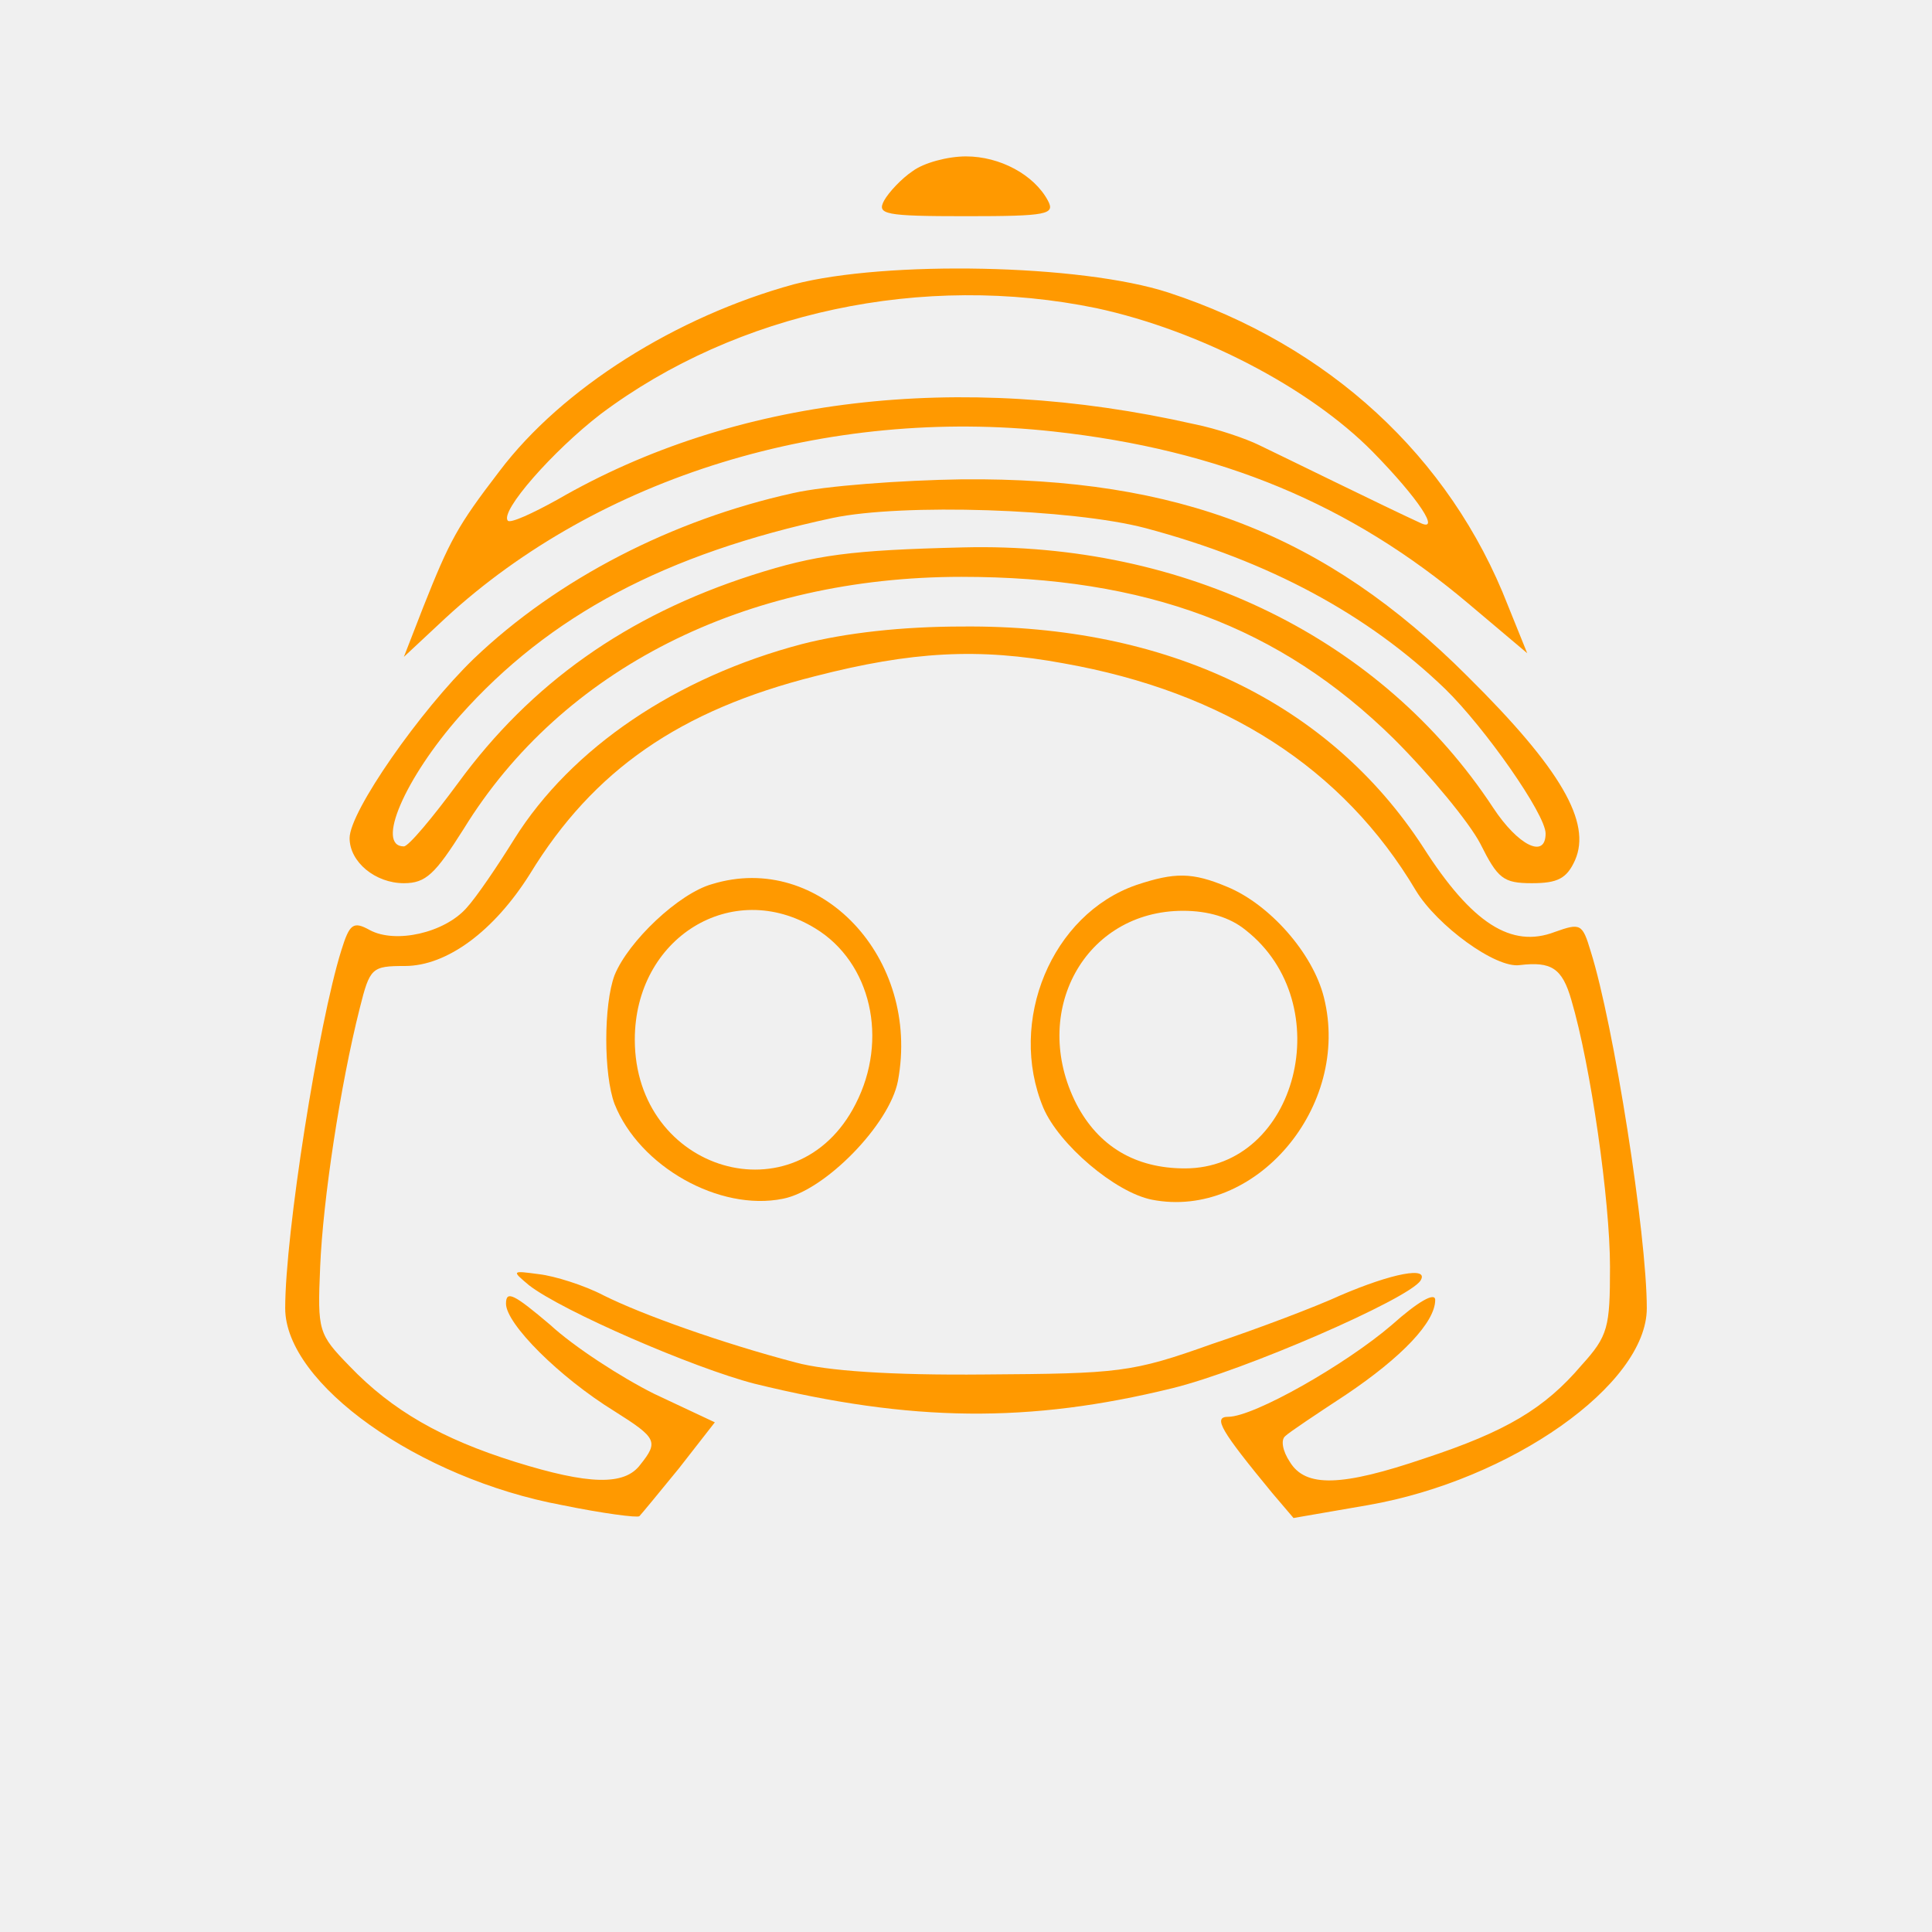
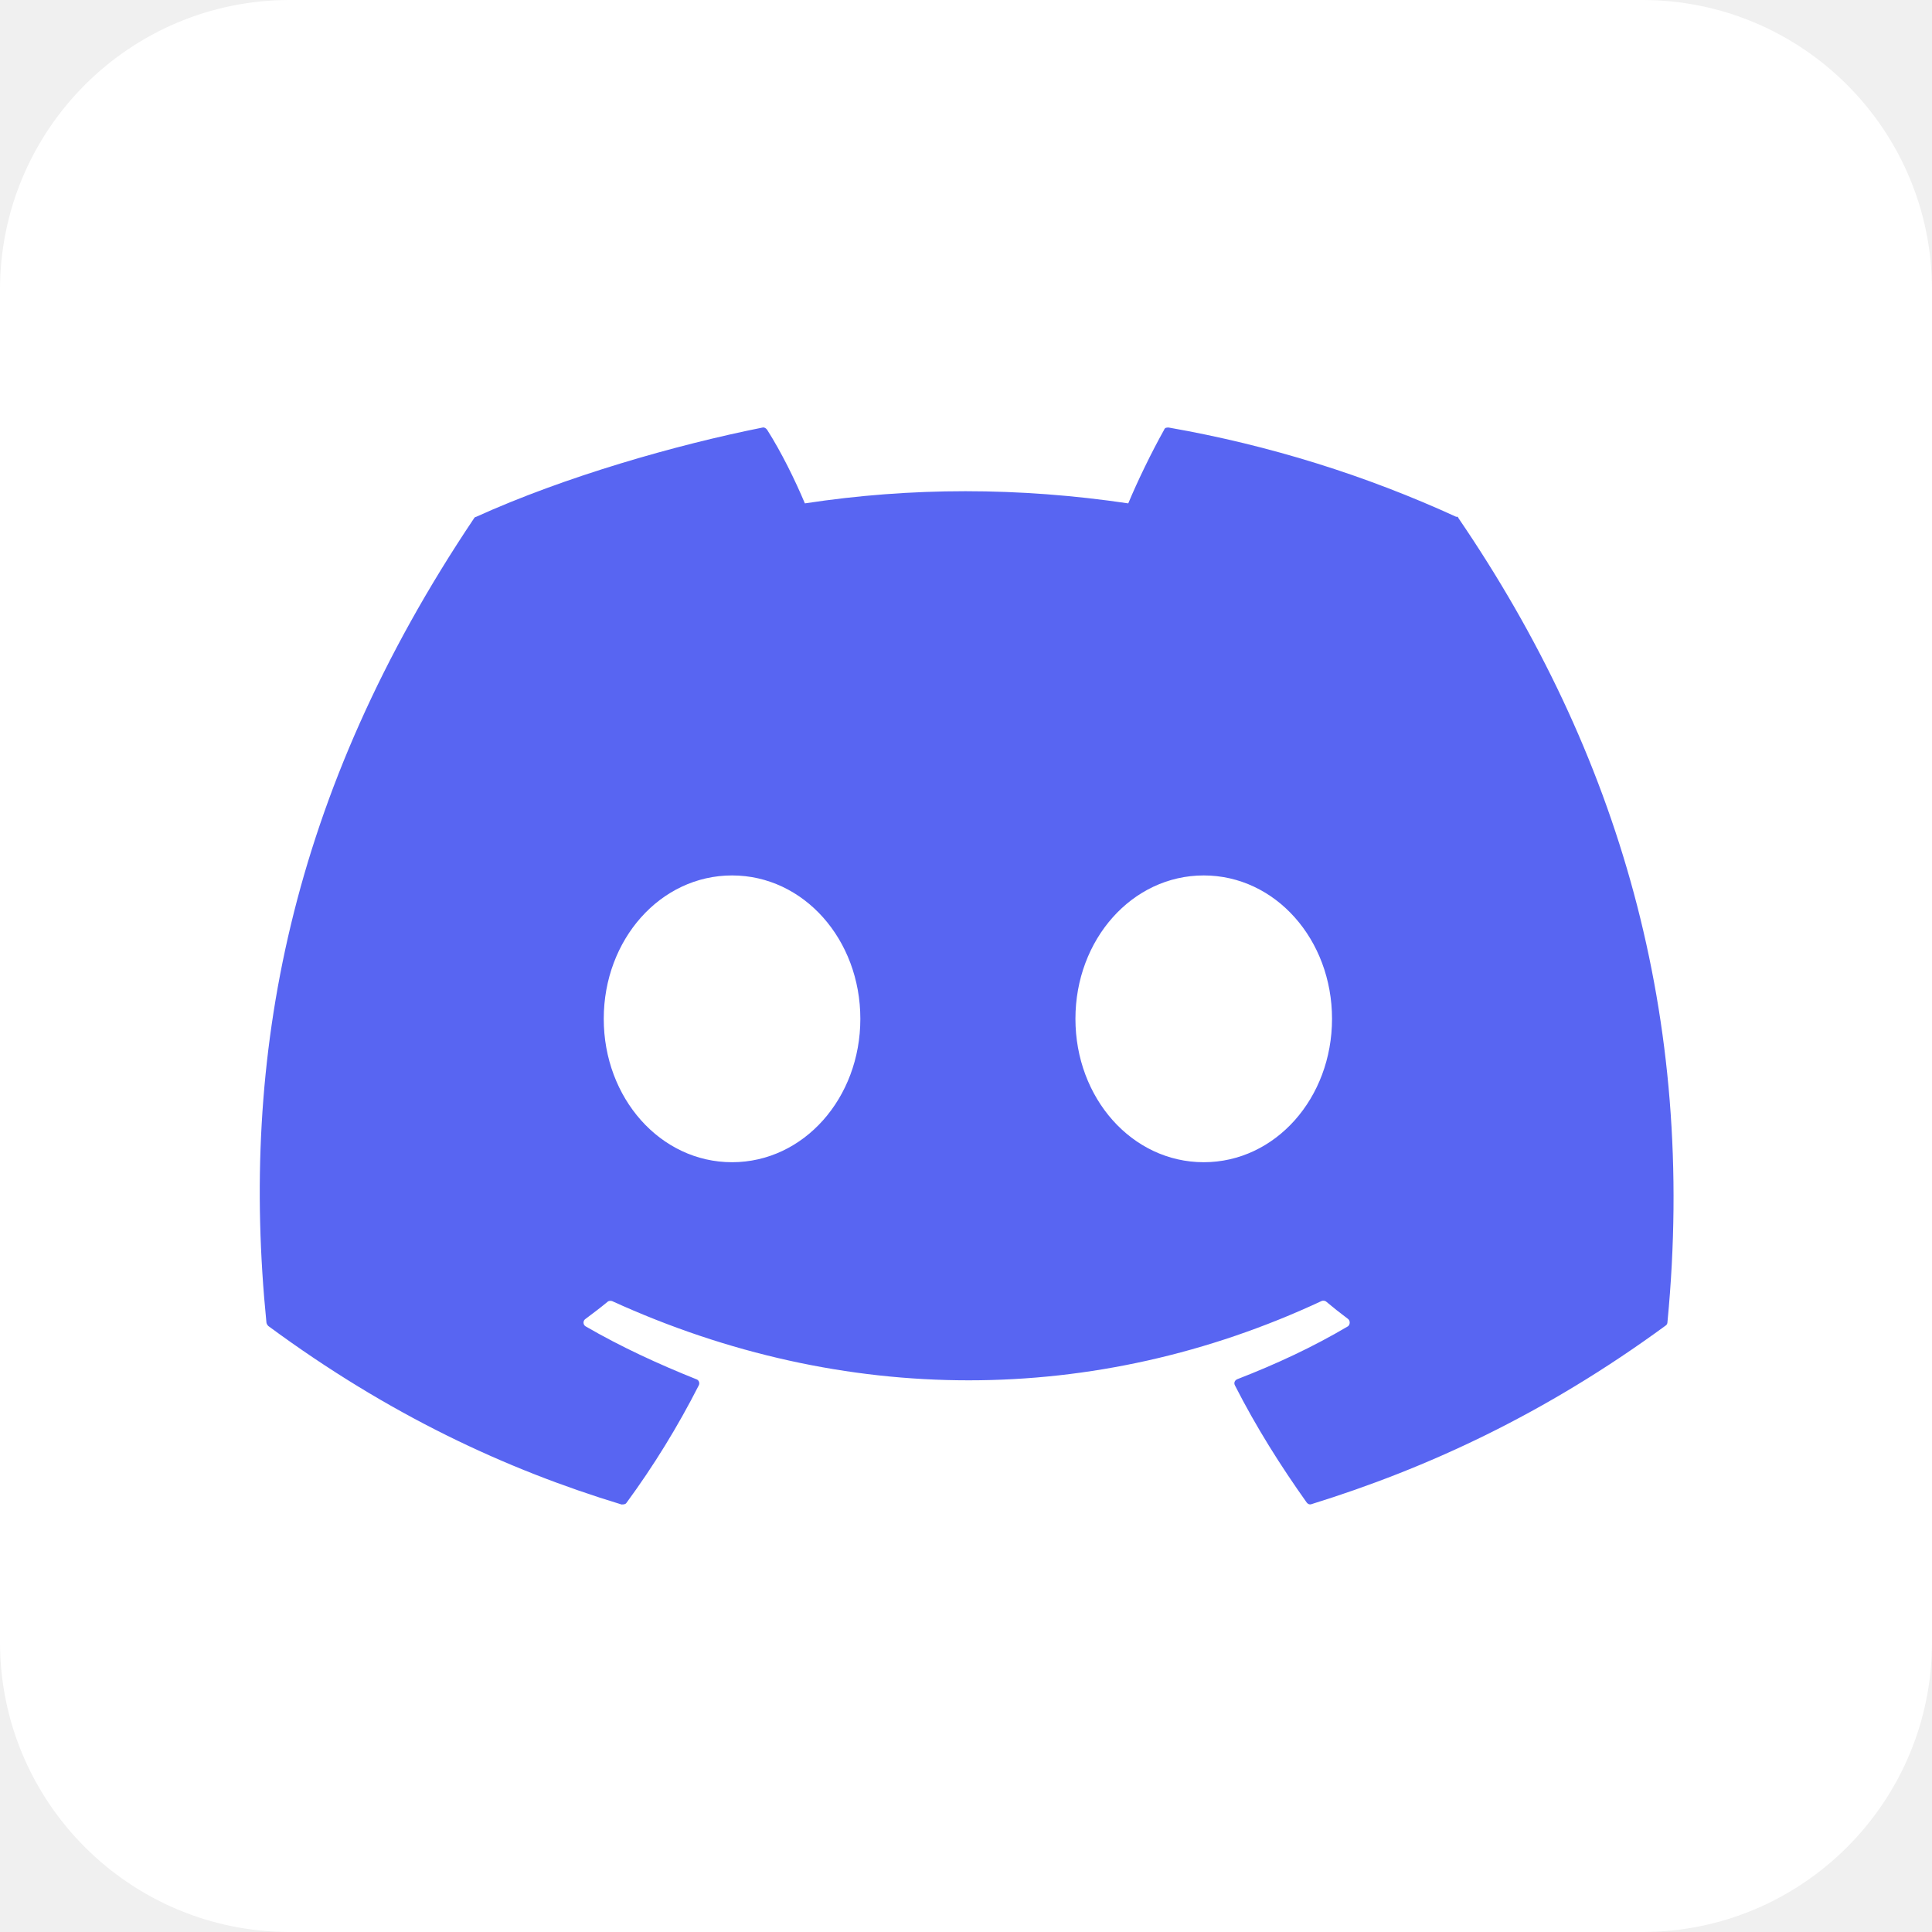
- <svg xmlns="http://www.w3.org/2000/svg" version="1.0" viewBox="0 0 210 210" width="280" height="280" preserveAspectRatio="xMidYMid meet">
-   <g transform="translate(0,210) scale(0.1,-0.1)" fill="#ff9900" stroke="none">
-     <path d="M992 1914 c-12 -8 -26 -23 -31 -32 -8 -15 0 -17 89 -17 89 0 97 2 89 17 -15 28 -52 48 -89 48 -20 0 -46 -7 -58 -16z" />
-     <path d="M863 1791 c-128 -35 -252 -113 -320 -203 -46 -60 -54 -75 -83 -148 l-21 -54 45 42 c167 154 415 230 661 203 182 -20 323 -79 451 -187 l64 -54 -21 52 c-63 162 -195 283 -369 340 -95 31 -307 35 -407 9z m329 -26 c111 -24 231 -86 300 -156 50 -51 75 -89 51 -77 -35 16 -153 74 -174 84 -14 7 -46 18 -71 23 -256 58 -500 29 -692 -82 -27 -15 -51 -26 -54 -23 -9 10 49 76 101 116 148 111 350 154 539 115z" />
-     <path d="M862 1564 c-131 -29 -256 -93 -347 -180 -58 -56 -135 -166 -135 -195 0 -26 28 -49 59 -49 24 0 34 10 65 59 107 174 306 274 541 274 201 0 346 -54 470 -176 40 -40 82 -91 94 -114 19 -38 25 -43 56 -43 28 0 38 5 47 25 18 41 -15 99 -117 200 -154 154 -314 216 -549 214 -66 -1 -149 -7 -184 -15z m383 -38 c135 -36 242 -94 326 -175 43 -42 109 -136 109 -157 0 -28 -30 -13 -57 28 -121 184 -335 289 -576 283 -123 -3 -160 -8 -229 -30 -137 -44 -241 -118 -320 -226 -28 -38 -54 -69 -59 -69 -31 0 1 74 61 142 97 109 223 176 405 215 76 16 260 10 340 -11z" />
-     <path d="M872 1400 c-137 -36 -251 -113 -313 -212 -18 -29 -41 -63 -52 -75 -24 -27 -77 -39 -105 -24 -18 10 -22 7 -31 -22 -25 -80 -61 -308 -61 -389 0 -82 145 -185 301 -214 44 -9 82 -14 84 -12 2 2 21 25 43 52 l39 50 -66 31 c-36 18 -87 51 -113 75 -39 33 -48 38 -48 23 0 -22 58 -80 118 -117 46 -29 48 -33 28 -58 -17 -23 -56 -22 -136 3 -80 25 -134 56 -180 104 -34 35 -35 38 -32 108 3 73 22 198 43 281 11 44 13 46 49 46 46 0 97 38 136 100 69 113 163 178 310 215 105 27 178 31 270 14 175 -31 304 -114 383 -247 23 -38 87 -85 113 -81 34 4 46 -3 56 -38 21 -71 42 -218 42 -290 0 -66 -2 -75 -31 -107 -40 -47 -82 -72 -170 -101 -91 -31 -130 -32 -147 -4 -8 12 -10 24 -5 28 4 4 34 24 66 45 61 41 97 79 97 103 0 9 -19 -2 -47 -27 -50 -43 -150 -100 -178 -100 -17 0 -8 -15 48 -83 l23 -27 81 14 c155 27 303 131 303 214 0 80 -36 309 -61 388 -9 30 -11 31 -39 21 -47 -18 -90 9 -143 92 -102 157 -278 242 -501 240 -66 0 -127 -7 -174 -19z" />
-     <path d="M774 1139 c-36 -10 -91 -62 -106 -99 -12 -32 -12 -108 0 -140 27 -68 114 -117 183 -103 46 9 116 81 125 128 25 134 -85 250 -202 214z m112 -48 c61 -37 80 -121 44 -191 -64 -126 -240 -74 -240 70 0 111 106 176 196 121z" />
-     <path d="M1235 1138 c-92 -32 -140 -148 -101 -242 17 -40 78 -92 118 -100 112 -22 217 101 187 220 -12 48 -59 101 -105 120 -38 16 -57 16 -99 2z m119 -49 c102 -80 56 -259 -66 -259 -54 0 -94 24 -118 70 -51 100 9 210 116 210 27 0 51 -7 68 -21z" />
-     <path d="M575 703 c36 -28 179 -90 245 -107 171 -42 299 -43 454 -5 78 19 257 97 270 117 10 16 -31 8 -87 -16 -26 -12 -89 -36 -140 -53 -87 -31 -100 -32 -247 -33 -102 -1 -172 4 -205 13 -80 21 -167 52 -209 73 -21 11 -53 21 -70 23 -30 4 -30 4 -11 -12z" />
-   </g>
+ <svg xmlns="http://www.w3.org/2000/svg" width="512px" height="512px" viewBox="0 0 512 512" fill="#5865f2" aria-label="Discord" role="img" version="1.1">
+   <rect width="512" height="512" rx="15%" fill="#fff" />
+   <path d="m386 137c-24-11-49.5-19-76.3-23.7c-.5 0-1 0-1.2.6c-3.3 5.9-7 13.5-9.5 19.5c-29-4.3-57.5-4.3-85.7 0c-2.6-6.2-6.3-13.7-10-19.5c-.3-.4-.7-.7-1.2-.6c-23 4.6-52.4 13-76 23.7c-.2 0-.4.2-.5.4c-49 73-62 143-55 213c0 .3.2.7.5 1c32 23.6 63 38 93.6 47.3c.5 0 1 0 1.3-.4c7.2-9.8 13.6-20.2 19.2-31.2c.3-.6 0-1.4-.7-1.6c-10-4-20-8.6-29.3-14c-.7-.4-.8-1.5 0-2c2-1.5 4-3 5.8-4.5c.3-.3.8-.3 1.2-.2c61.4 28 128 28 188 0c.4-.2.9-.1 1.2.1c1.9 1.6 3.8 3.1 5.8 4.6c.7.5.6 1.6 0 2c-9.3 5.5-19 10-29.3 14c-.7.3-1 1-.6 1.7c5.6 11 12.1 21.3 19 31c.3.4.8.6 1.3.4c30.6-9.5 61.7-23.8 93.8-47.3c.3-.2.5-.5.5-1c7.8-80.9-13.1-151-55.4-213c0-.2-.3-.4-.5-.4Zm-192 171c-19 0-34-17-34-38c0-21 15-38 34-38c19 0 34 17 34 38c0 21-15 38-34 38zm125 0c-19 0-34-17-34-38c0-21 15-38 34-38c19 0 34 17 34 38c0 21-15 38-34 38z" fill="#5865f2" />
</svg>
